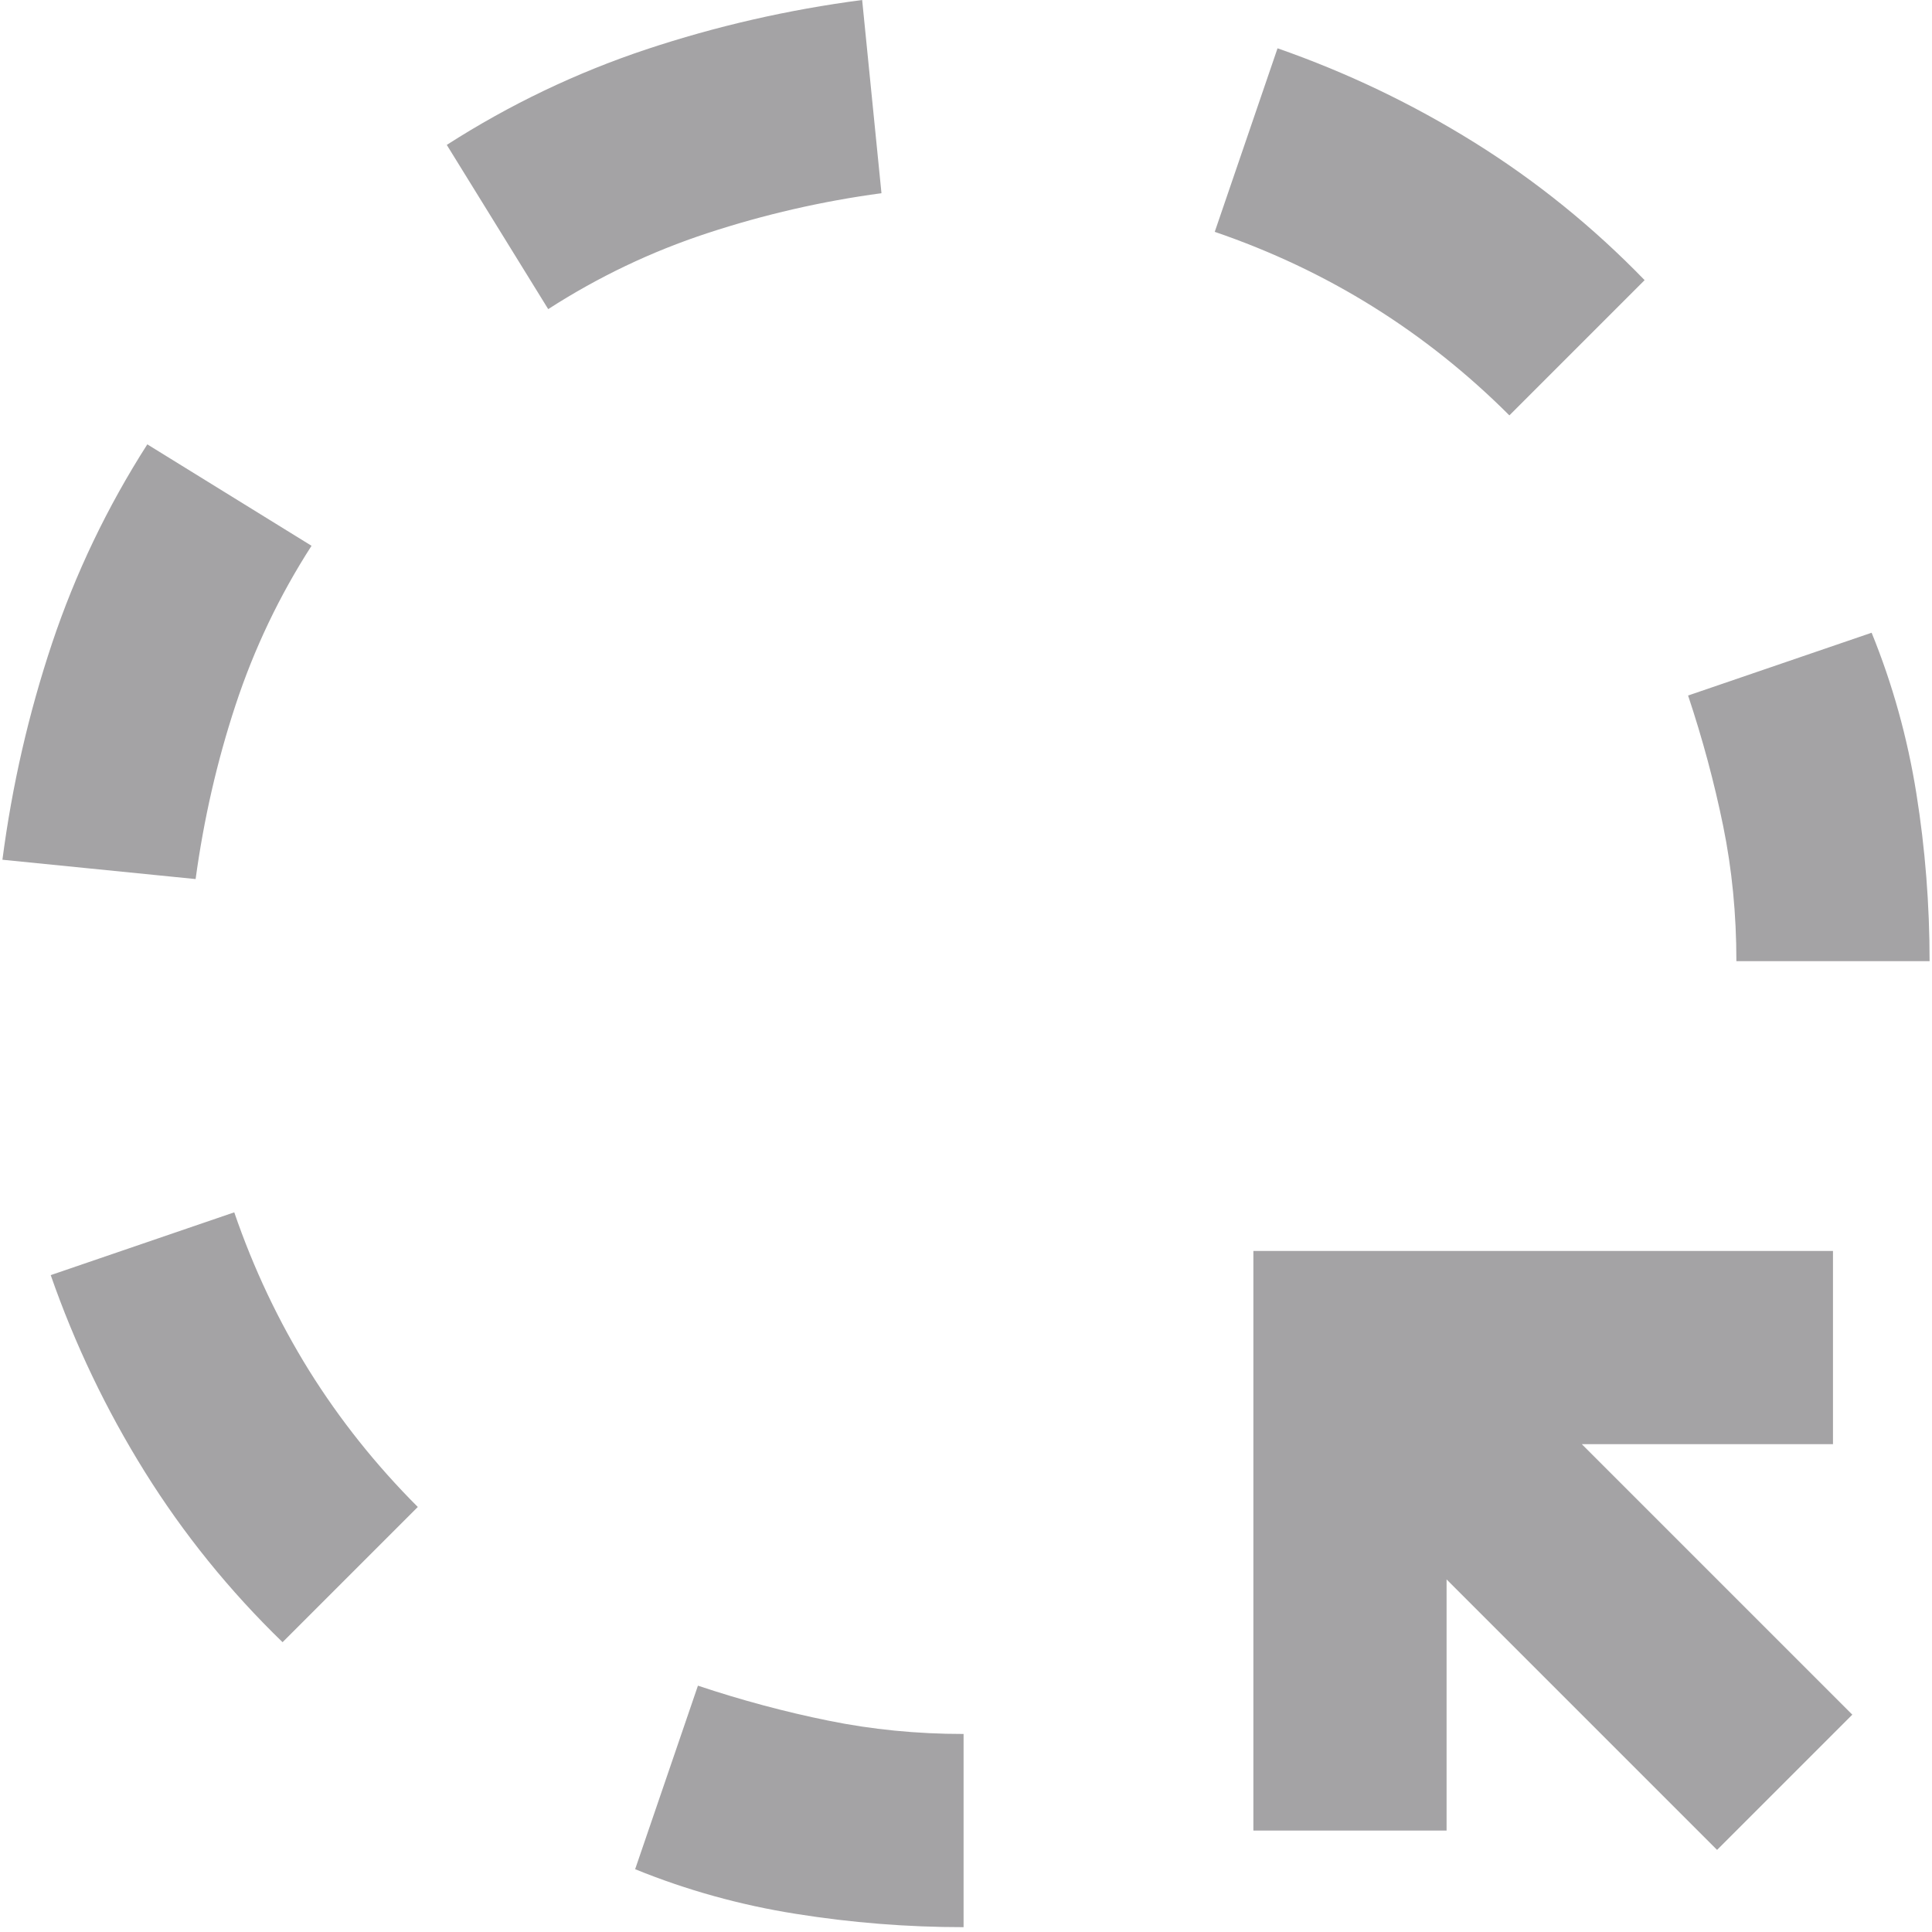
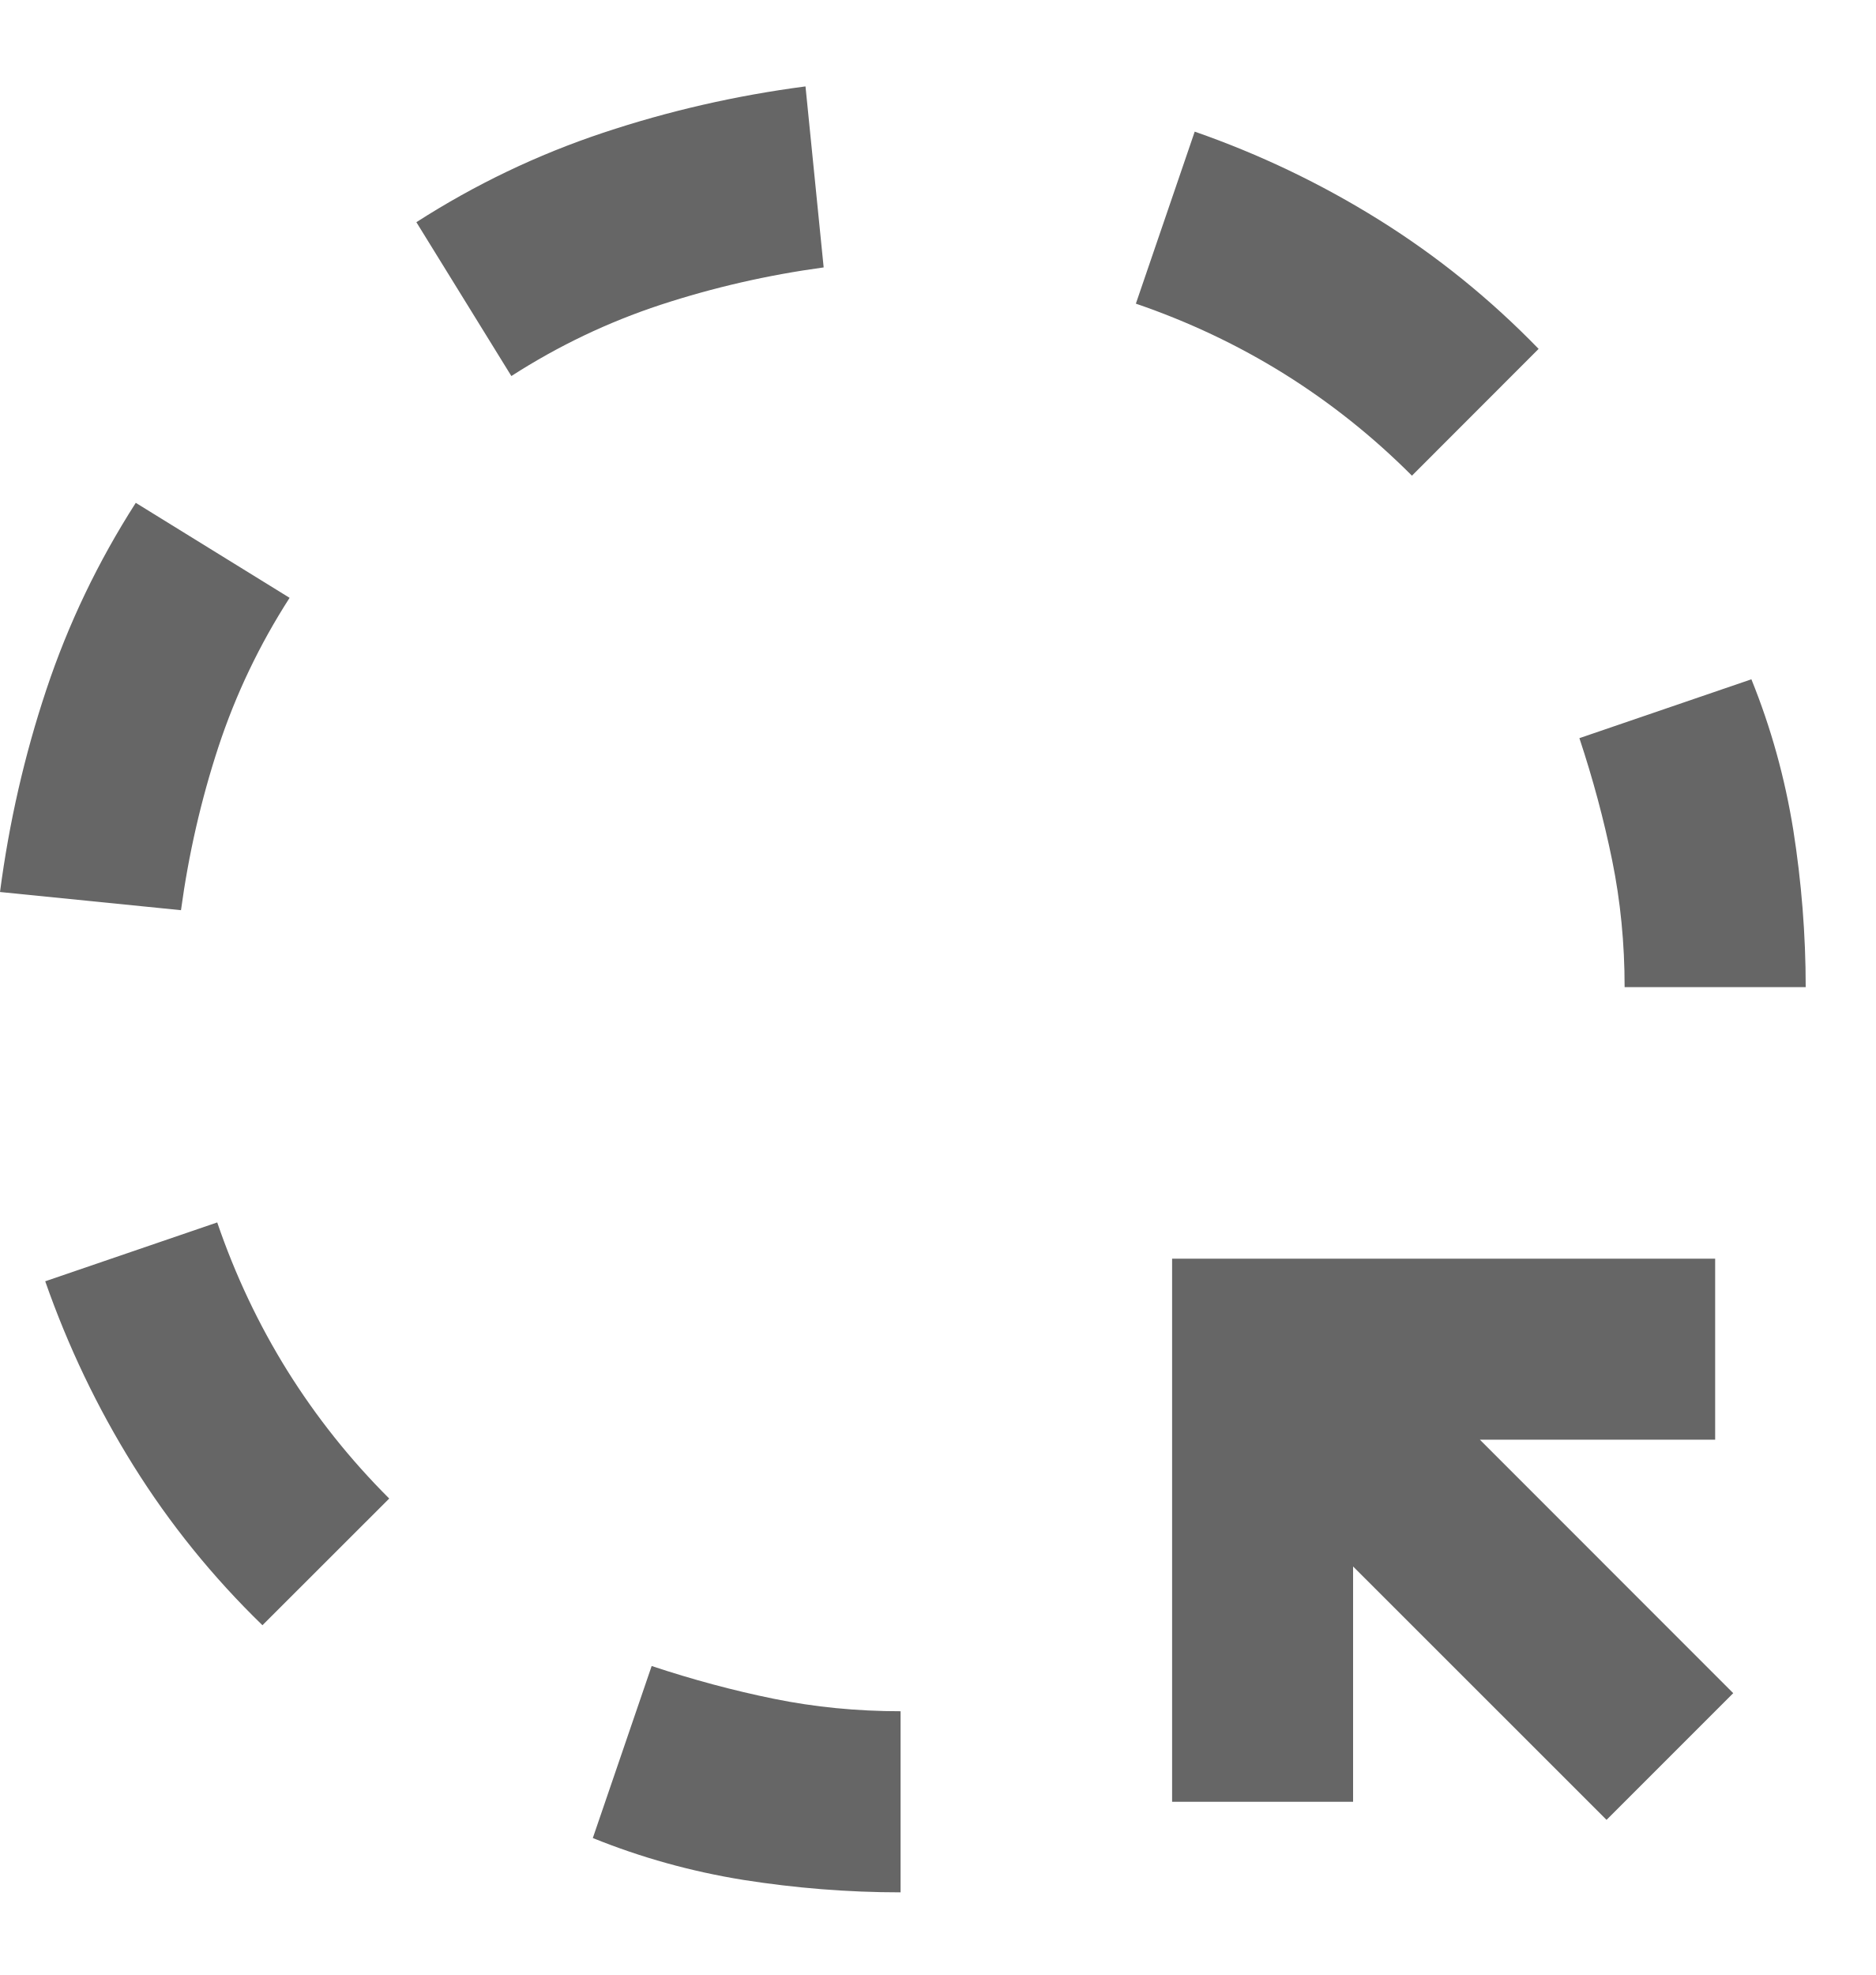
- <svg xmlns="http://www.w3.org/2000/svg" width="20" height="20" viewBox="0 0 20 20" fill="none">
-   <path d="M2.025 9.1L0.025 8.9C0.125 8.133 0.296 7.388 0.538 6.662C0.78 5.938 1.109 5.25 1.525 4.6L3.225 5.65C2.892 6.167 2.63 6.717 2.438 7.3C2.246 7.883 2.109 8.483 2.025 9.1ZM2.925 17C2.375 16.467 1.9 15.879 1.5 15.238C1.1 14.596 0.775 13.917 0.525 13.2L2.425 12.55C2.625 13.133 2.884 13.679 3.2 14.188C3.517 14.696 3.892 15.167 4.325 15.6L2.925 17ZM5.675 3.2L4.625 1.5C5.275 1.083 5.963 0.754 6.688 0.512C7.413 0.271 8.159 0.1 8.925 0L9.125 2C8.509 2.083 7.909 2.221 7.325 2.413C6.742 2.604 6.192 2.867 5.675 3.2ZM9.975 19.95C9.392 19.95 8.813 19.904 8.238 19.812C7.663 19.721 7.109 19.567 6.575 19.35L7.225 17.45C7.675 17.6 8.125 17.721 8.575 17.812C9.025 17.904 9.492 17.95 9.975 17.95V19.95ZM15.625 4.3C15.192 3.867 14.721 3.492 14.213 3.175C13.705 2.858 13.159 2.6 12.575 2.4L13.225 0.5C13.942 0.75 14.621 1.075 15.263 1.475C15.905 1.875 16.492 2.35 17.025 2.9L15.625 4.3ZM17.775 19.15L14.975 16.35V18.95H12.975V12.95H18.975V14.95H16.375L19.175 17.75L17.775 19.15ZM17.975 9.95C17.975 9.467 17.93 9 17.838 8.55C17.746 8.1 17.625 7.65 17.475 7.2L19.375 6.55C19.592 7.083 19.746 7.638 19.838 8.213C19.93 8.787 19.975 9.367 19.975 9.95H17.975Z" fill="#1C1B1F" fill-opacity="0.4" />
+ <svg xmlns="http://www.w3.org/2000/svg" width="19" height="20" viewBox="0 0 19 20" fill="none">
+   <path d="M1.833 9.217L0 9.033C0.092 8.331 0.248 7.647 0.47 6.982C0.691 6.318 0.993 5.688 1.375 5.092L2.933 6.054C2.628 6.528 2.387 7.032 2.211 7.567C2.036 8.101 1.91 8.651 1.833 9.217ZM2.658 16.458C2.154 15.969 1.719 15.431 1.352 14.843C0.985 14.255 0.688 13.632 0.458 12.975L2.2 12.379C2.383 12.914 2.62 13.414 2.91 13.88C3.201 14.346 3.544 14.778 3.942 15.175L2.658 16.458ZM5.179 3.808L4.217 2.25C4.812 1.868 5.443 1.566 6.107 1.345C6.772 1.123 7.456 0.967 8.158 0.875L8.342 2.708C7.776 2.785 7.226 2.911 6.692 3.086C6.157 3.262 5.653 3.503 5.179 3.808ZM9.121 19.163C8.586 19.163 8.055 19.12 7.528 19.037C7.001 18.952 6.493 18.811 6.004 18.613L6.6 16.871C7.013 17.008 7.425 17.119 7.838 17.203C8.25 17.287 8.678 17.329 9.121 17.329V19.163ZM14.3 4.817C13.903 4.419 13.471 4.076 13.005 3.785C12.539 3.495 12.039 3.258 11.504 3.075L12.1 1.333C12.757 1.562 13.38 1.86 13.968 2.227C14.556 2.594 15.094 3.029 15.583 3.533L14.3 4.817ZM16.271 18.429L13.704 15.863V18.246H11.871V12.746H17.371V14.579H14.988L17.554 17.146L16.271 18.429ZM16.454 9.996C16.454 9.553 16.412 9.125 16.328 8.713C16.244 8.3 16.133 7.888 15.996 7.475L17.738 6.879C17.936 7.368 18.077 7.876 18.162 8.403C18.245 8.93 18.288 9.461 18.288 9.996H16.454Z" fill="black" fill-opacity="0.6" />
</svg>
